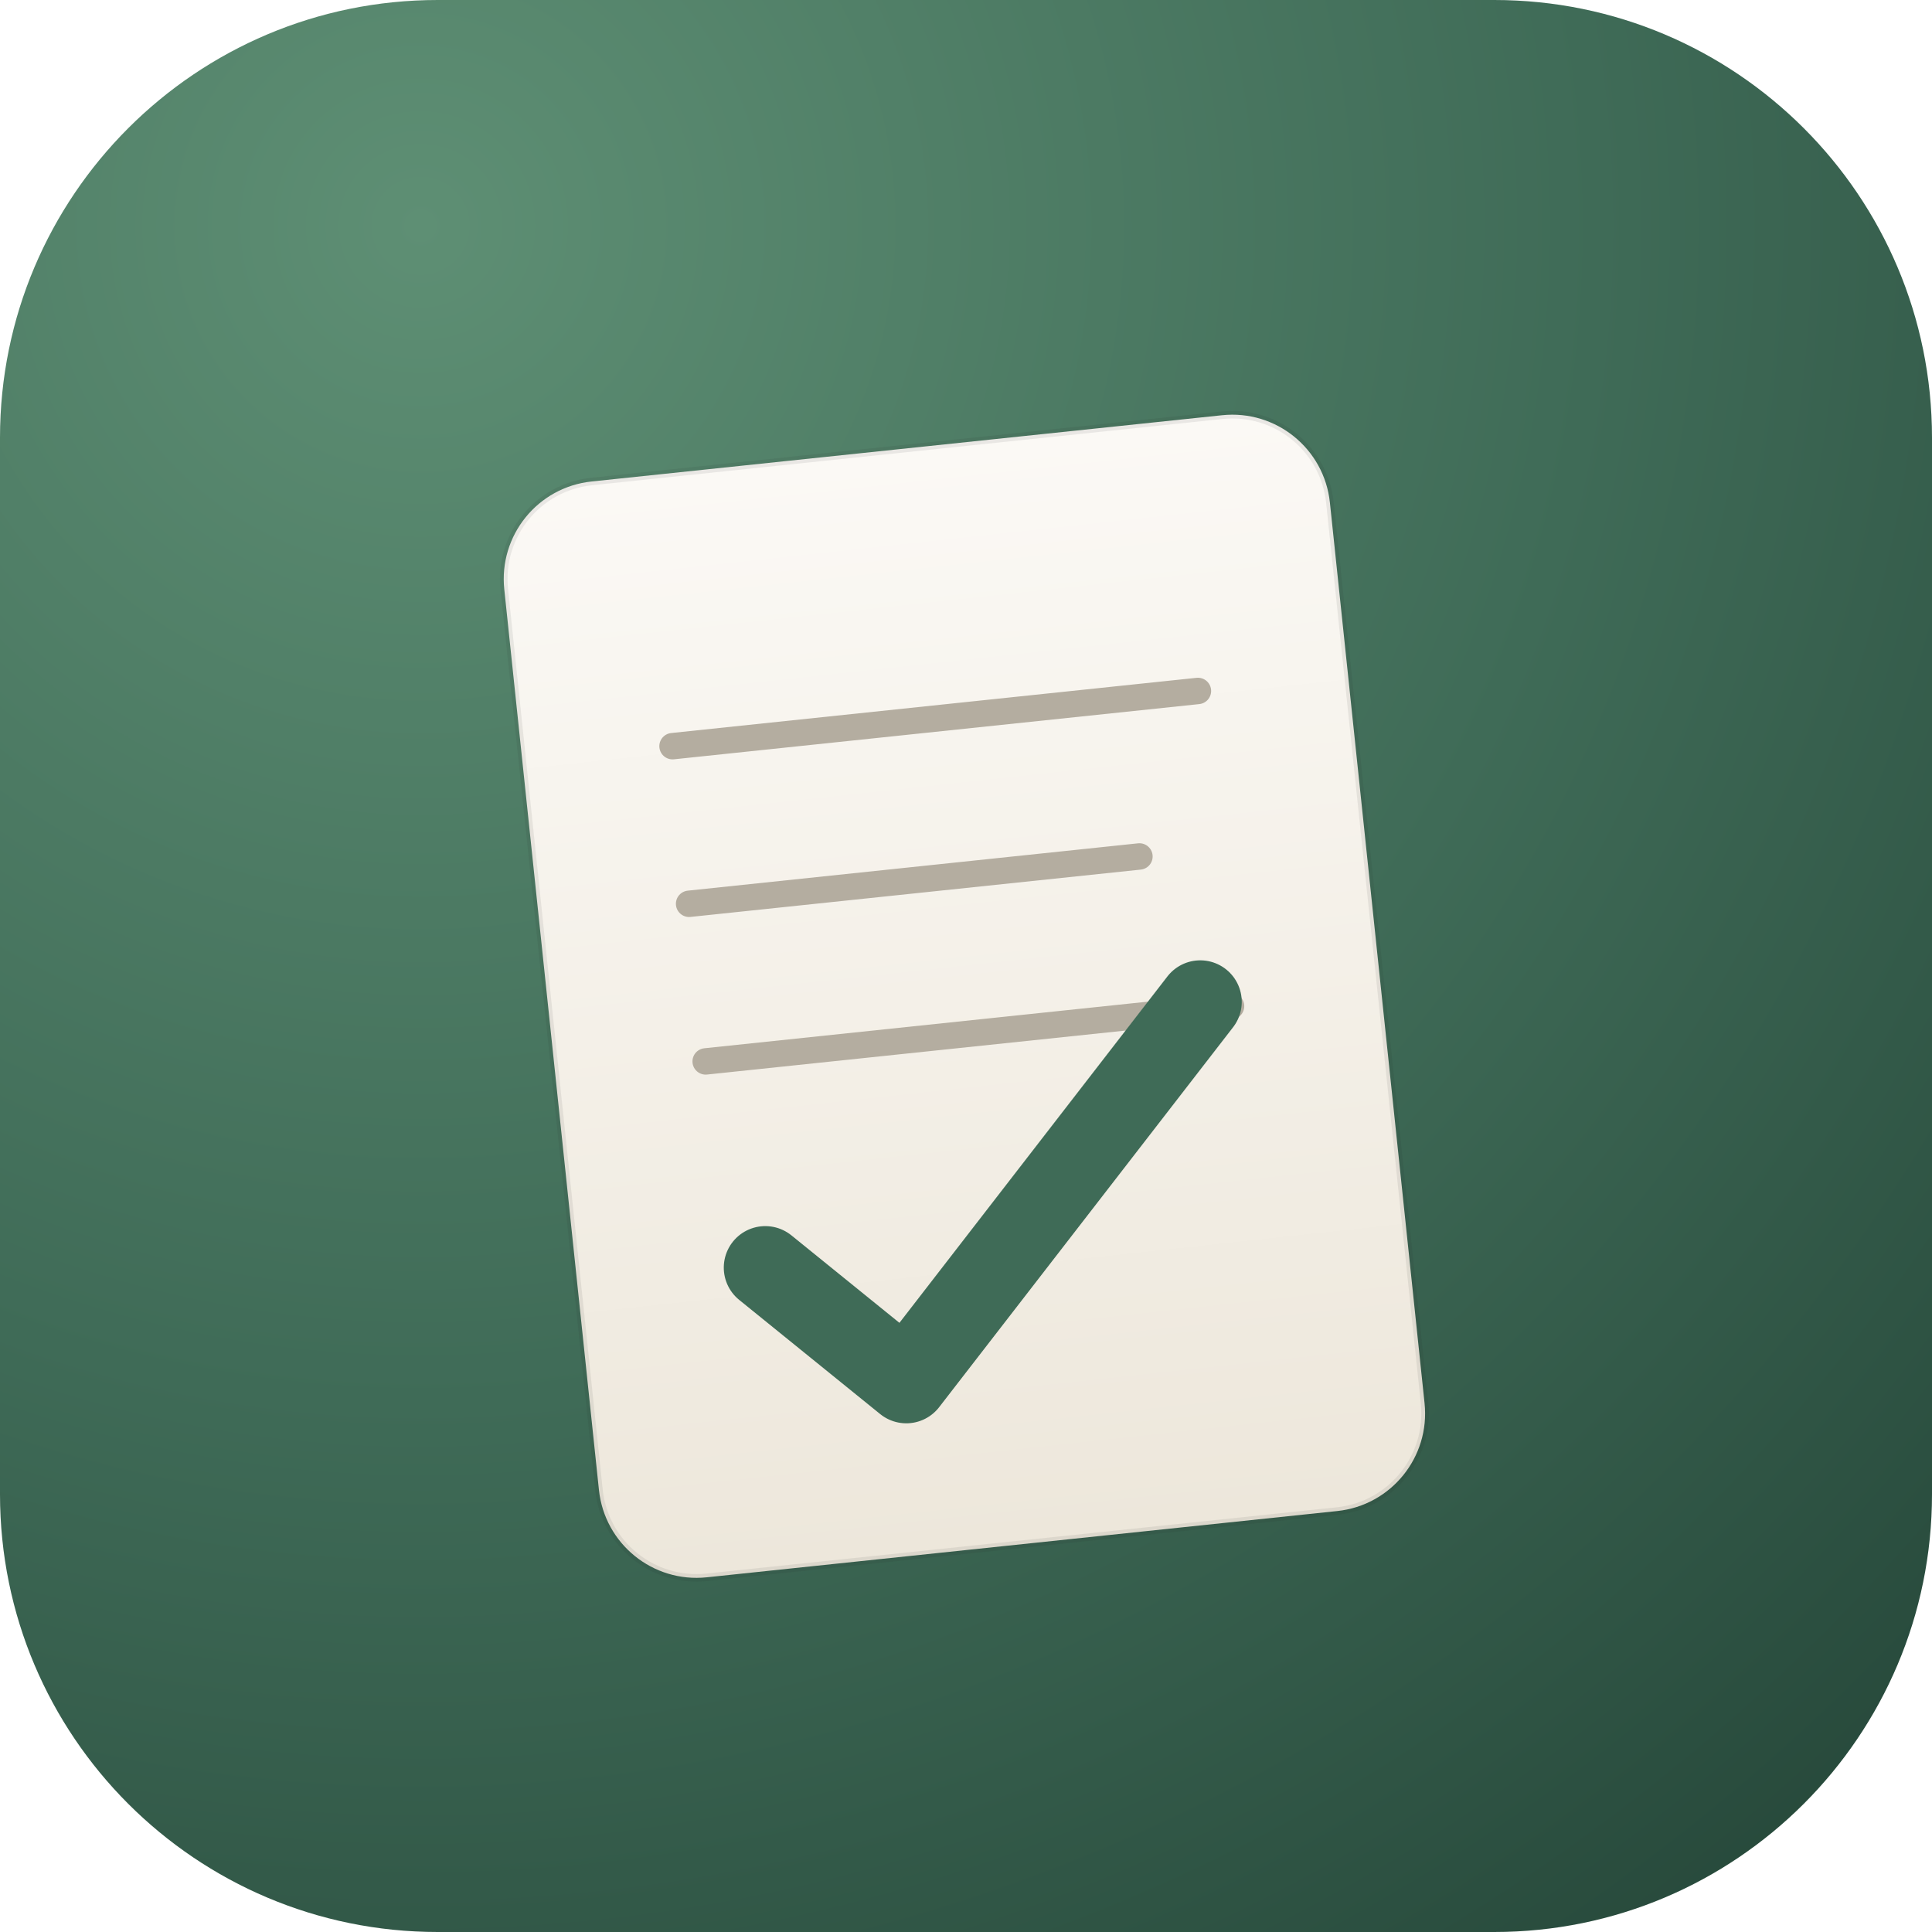
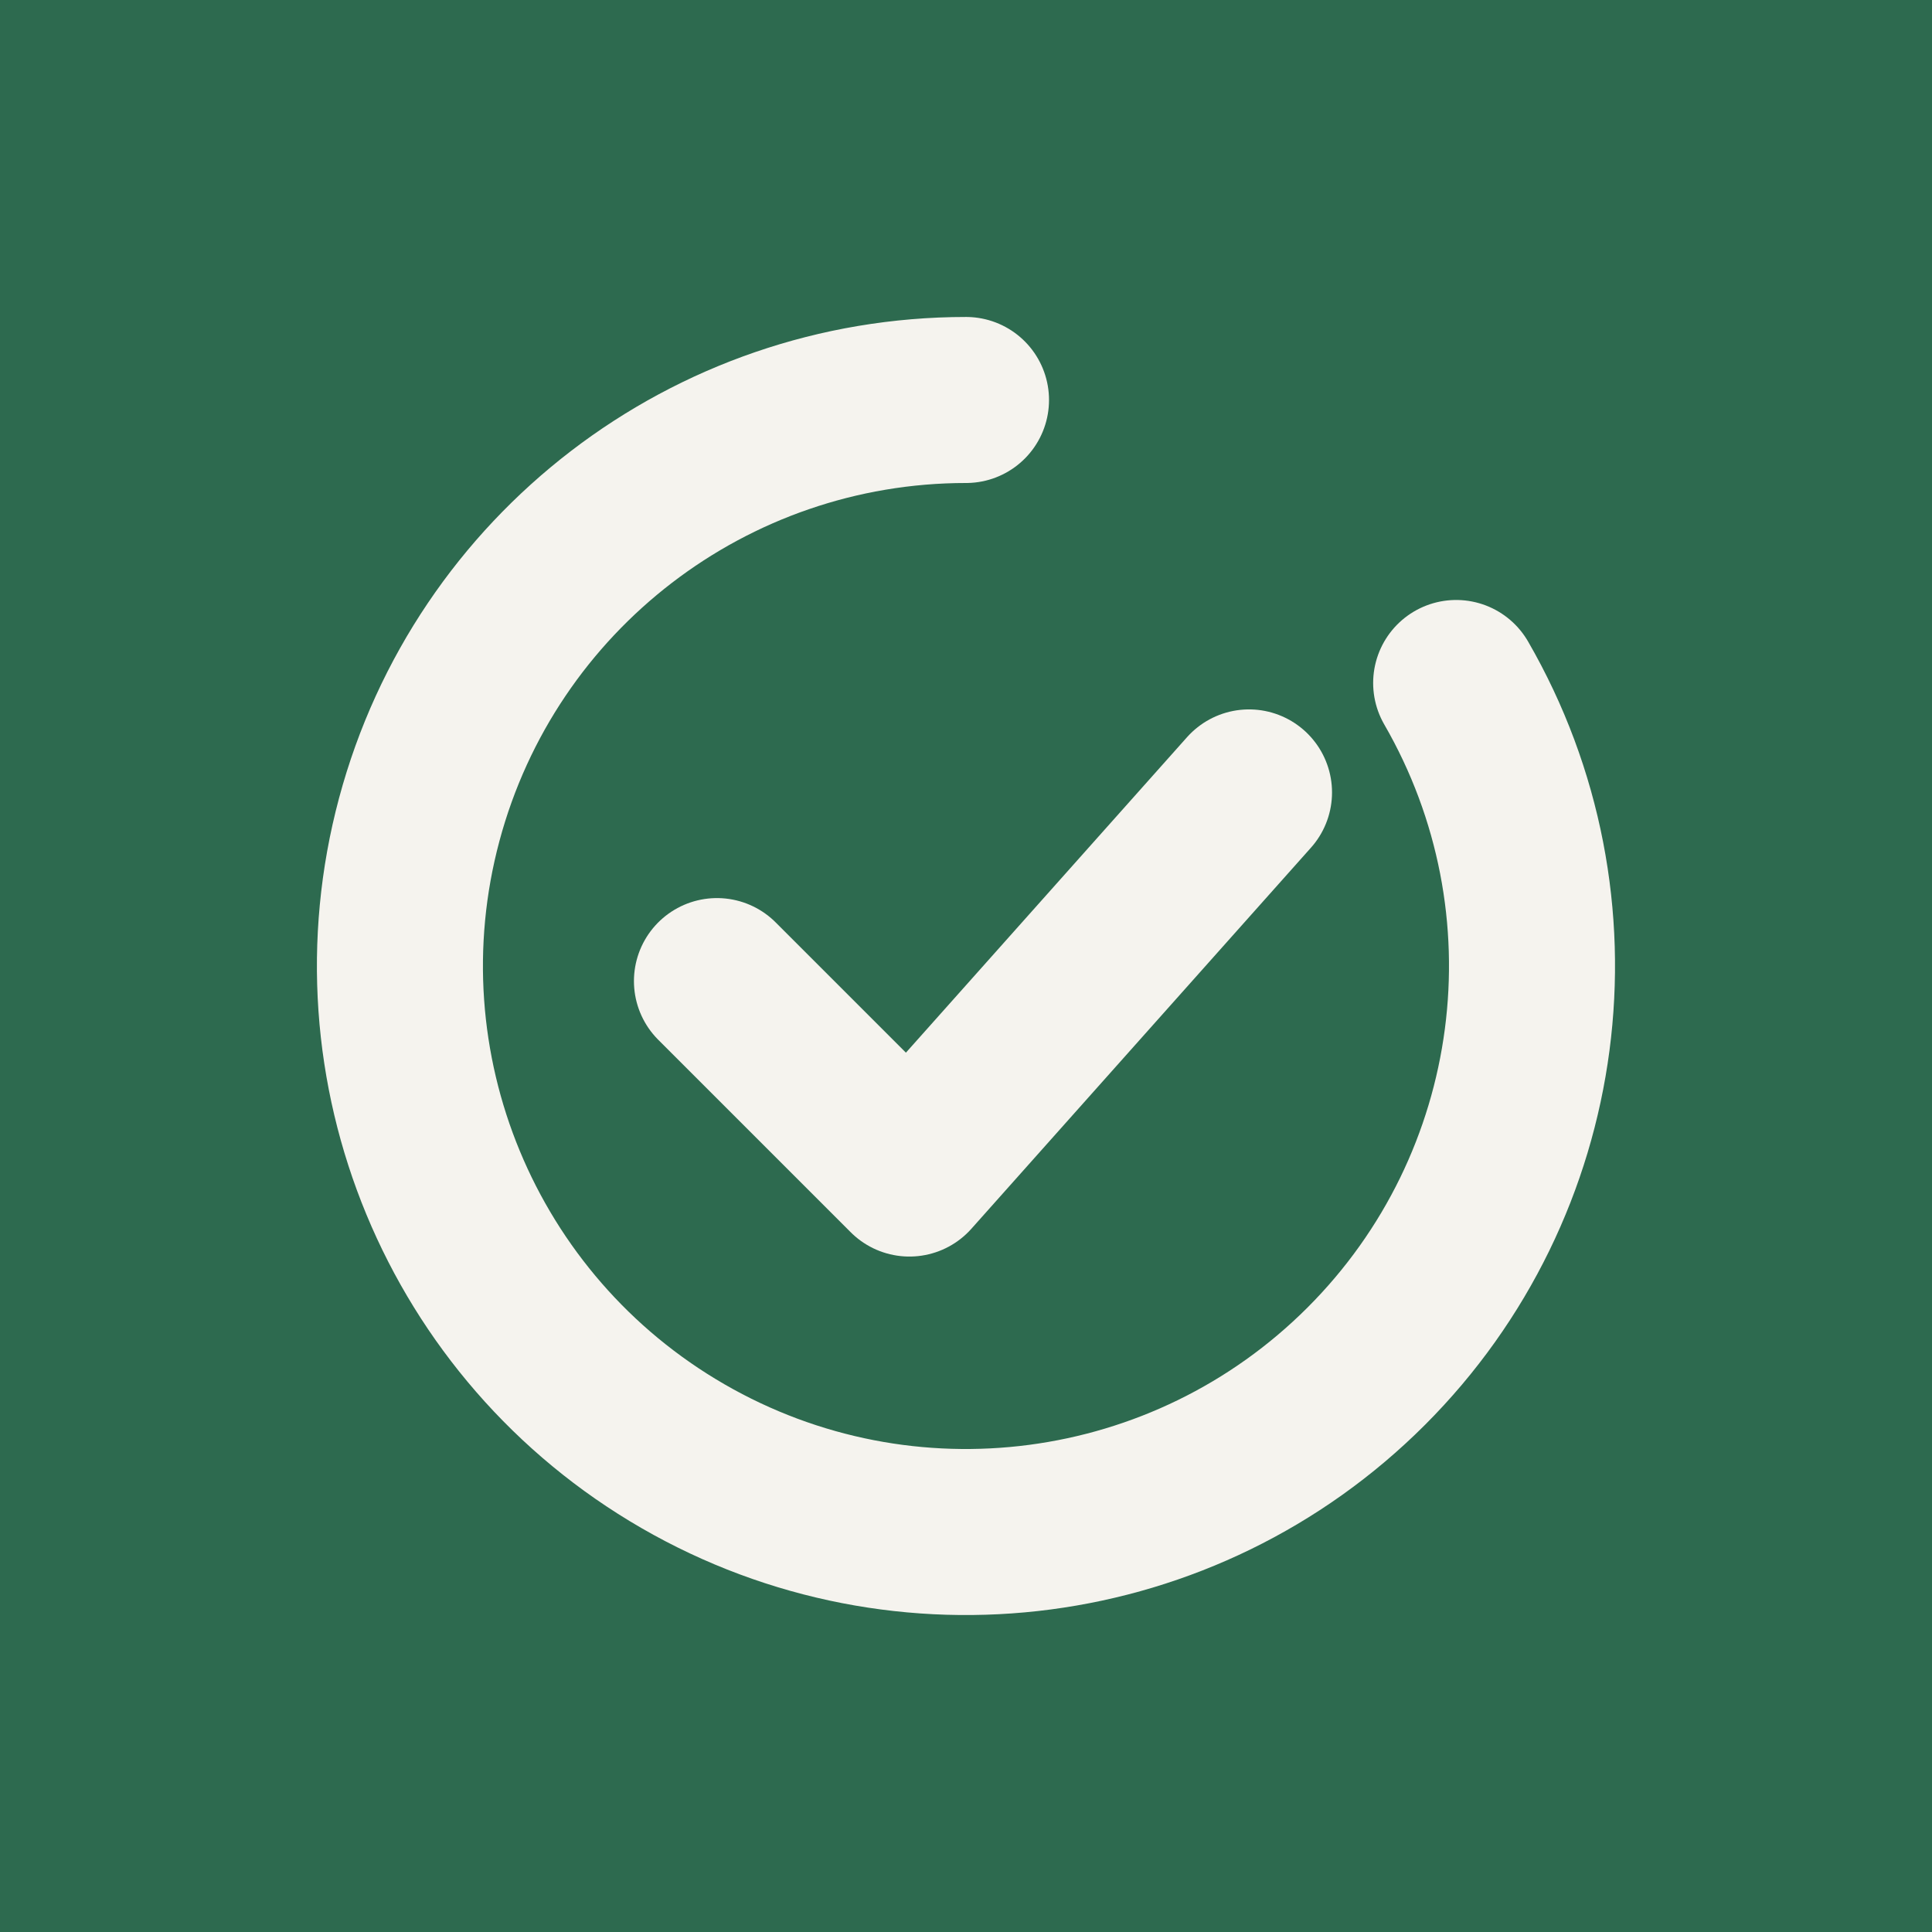
- <svg xmlns="http://www.w3.org/2000/svg" viewBox="0 0 512 512" width="512" height="512">
-   <defs>
-     <radialGradient id="bg" cx="22%" cy="12%" r="110%">
-       <stop offset="0" stop-color="#5E8F74" />
-       <stop offset="0.55" stop-color="#3F6B57" />
-       <stop offset="1" stop-color="#27493B" />
-     </radialGradient>
-     <linearGradient id="page" x1="0" y1="0" x2="0" y2="1">
-       <stop offset="0" stop-color="#FBF9F5" />
-       <stop offset="1" stop-color="#EDE7DB" />
-     </linearGradient>
-   </defs>
-   <rect width="512" height="512" rx="116" fill="url(#bg)" />
-   <g transform="rotate(-6 256 268)">
-     <rect x="146" y="118" width="220" height="292" rx="26" fill="url(#page)" />
-     <rect x="146" y="118" width="220" height="292" rx="26" fill="none" stroke="#1E1C19" stroke-opacity="0.08" stroke-width="2" />
-     <g stroke="#B4ADA0" stroke-width="7" stroke-linecap="round">
-       <line x1="186" y1="190" x2="326" y2="190" />
-       <line x1="186" y1="232" x2="306" y2="232" />
-       <line x1="186" y1="274" x2="326" y2="274" />
-     </g>
-     <path d="M196 330 l34 34 l88 -92" fill="none" stroke="#3F6B57" stroke-width="22" stroke-linecap="round" stroke-linejoin="round" />
-   </g>
+ <svg xmlns="http://www.w3.org/2000/svg" viewBox="0 0 1024 1024" width="1024" height="1024">
+   <rect width="1024" height="1024" fill="#2d6a4f" />
+   <path d="M 771.8 362.0 A 300 300 0 1 1 512.0 212.0" fill="none" stroke="#f5f3ee" stroke-width="88" stroke-linecap="round" />
+   <polyline points="380,520 482,622 662,420" fill="none" stroke="#f5f3ee" stroke-width="88" stroke-linecap="round" stroke-linejoin="round" />
</svg>
